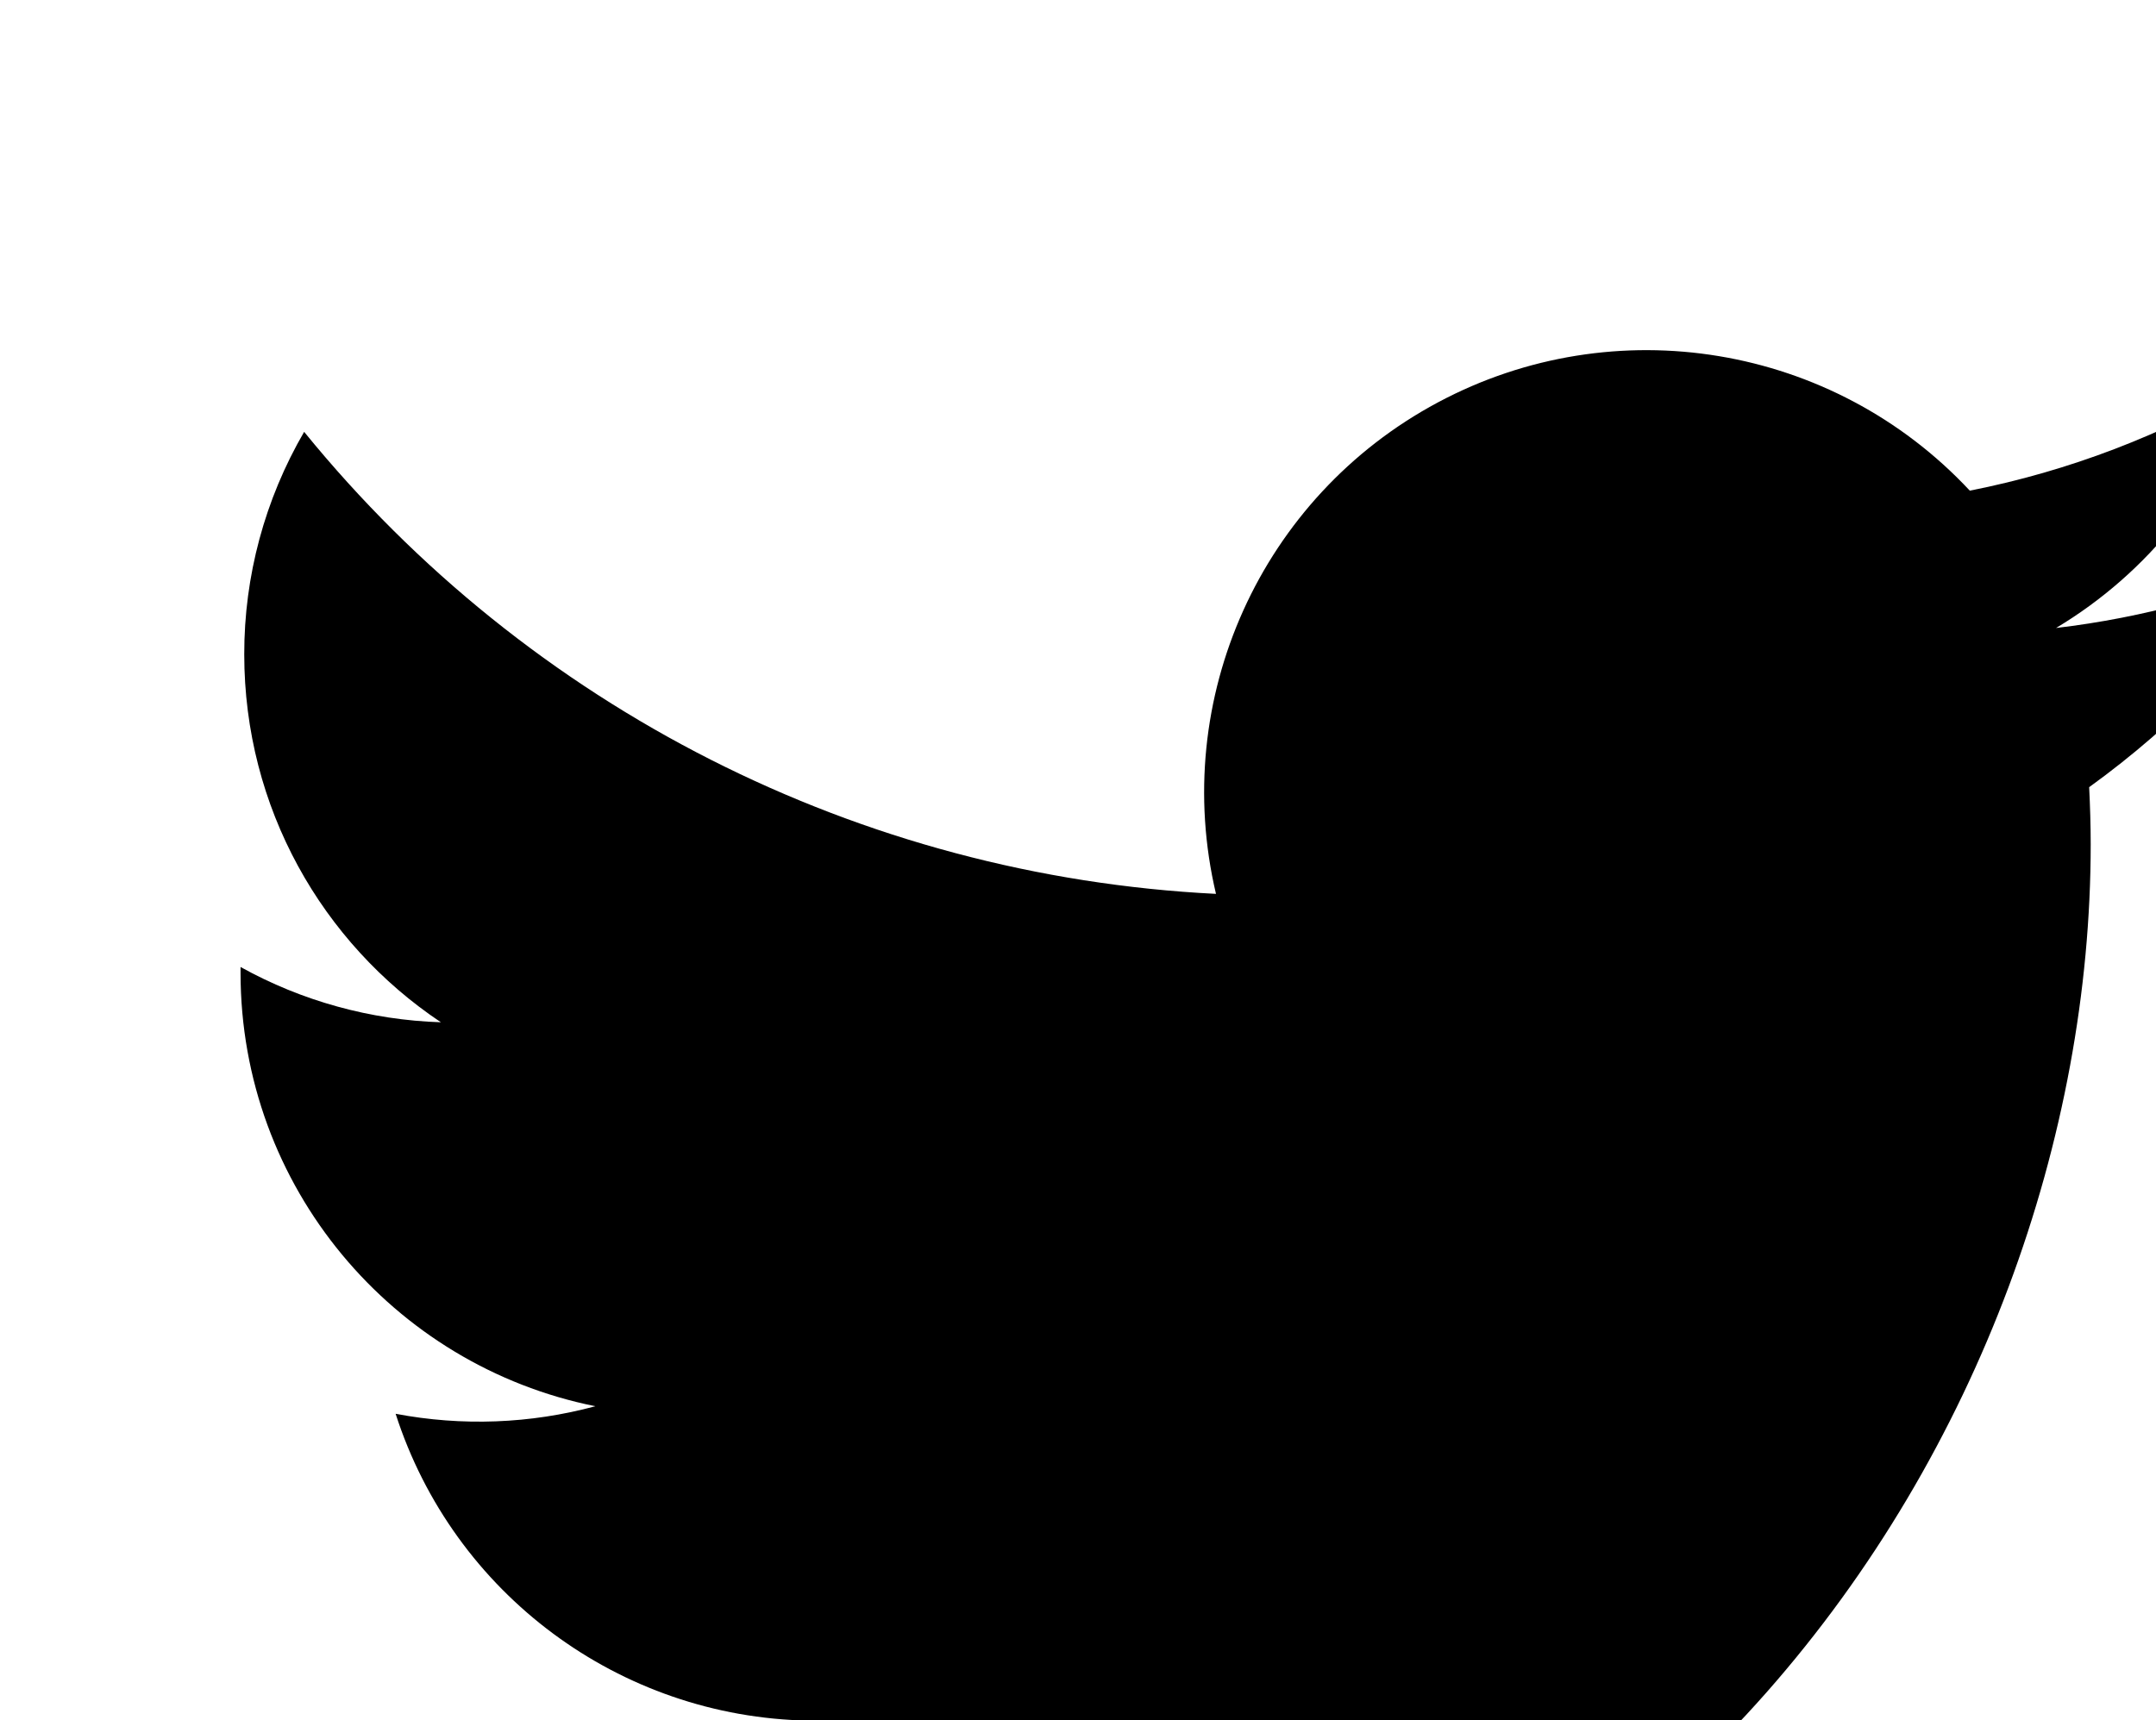
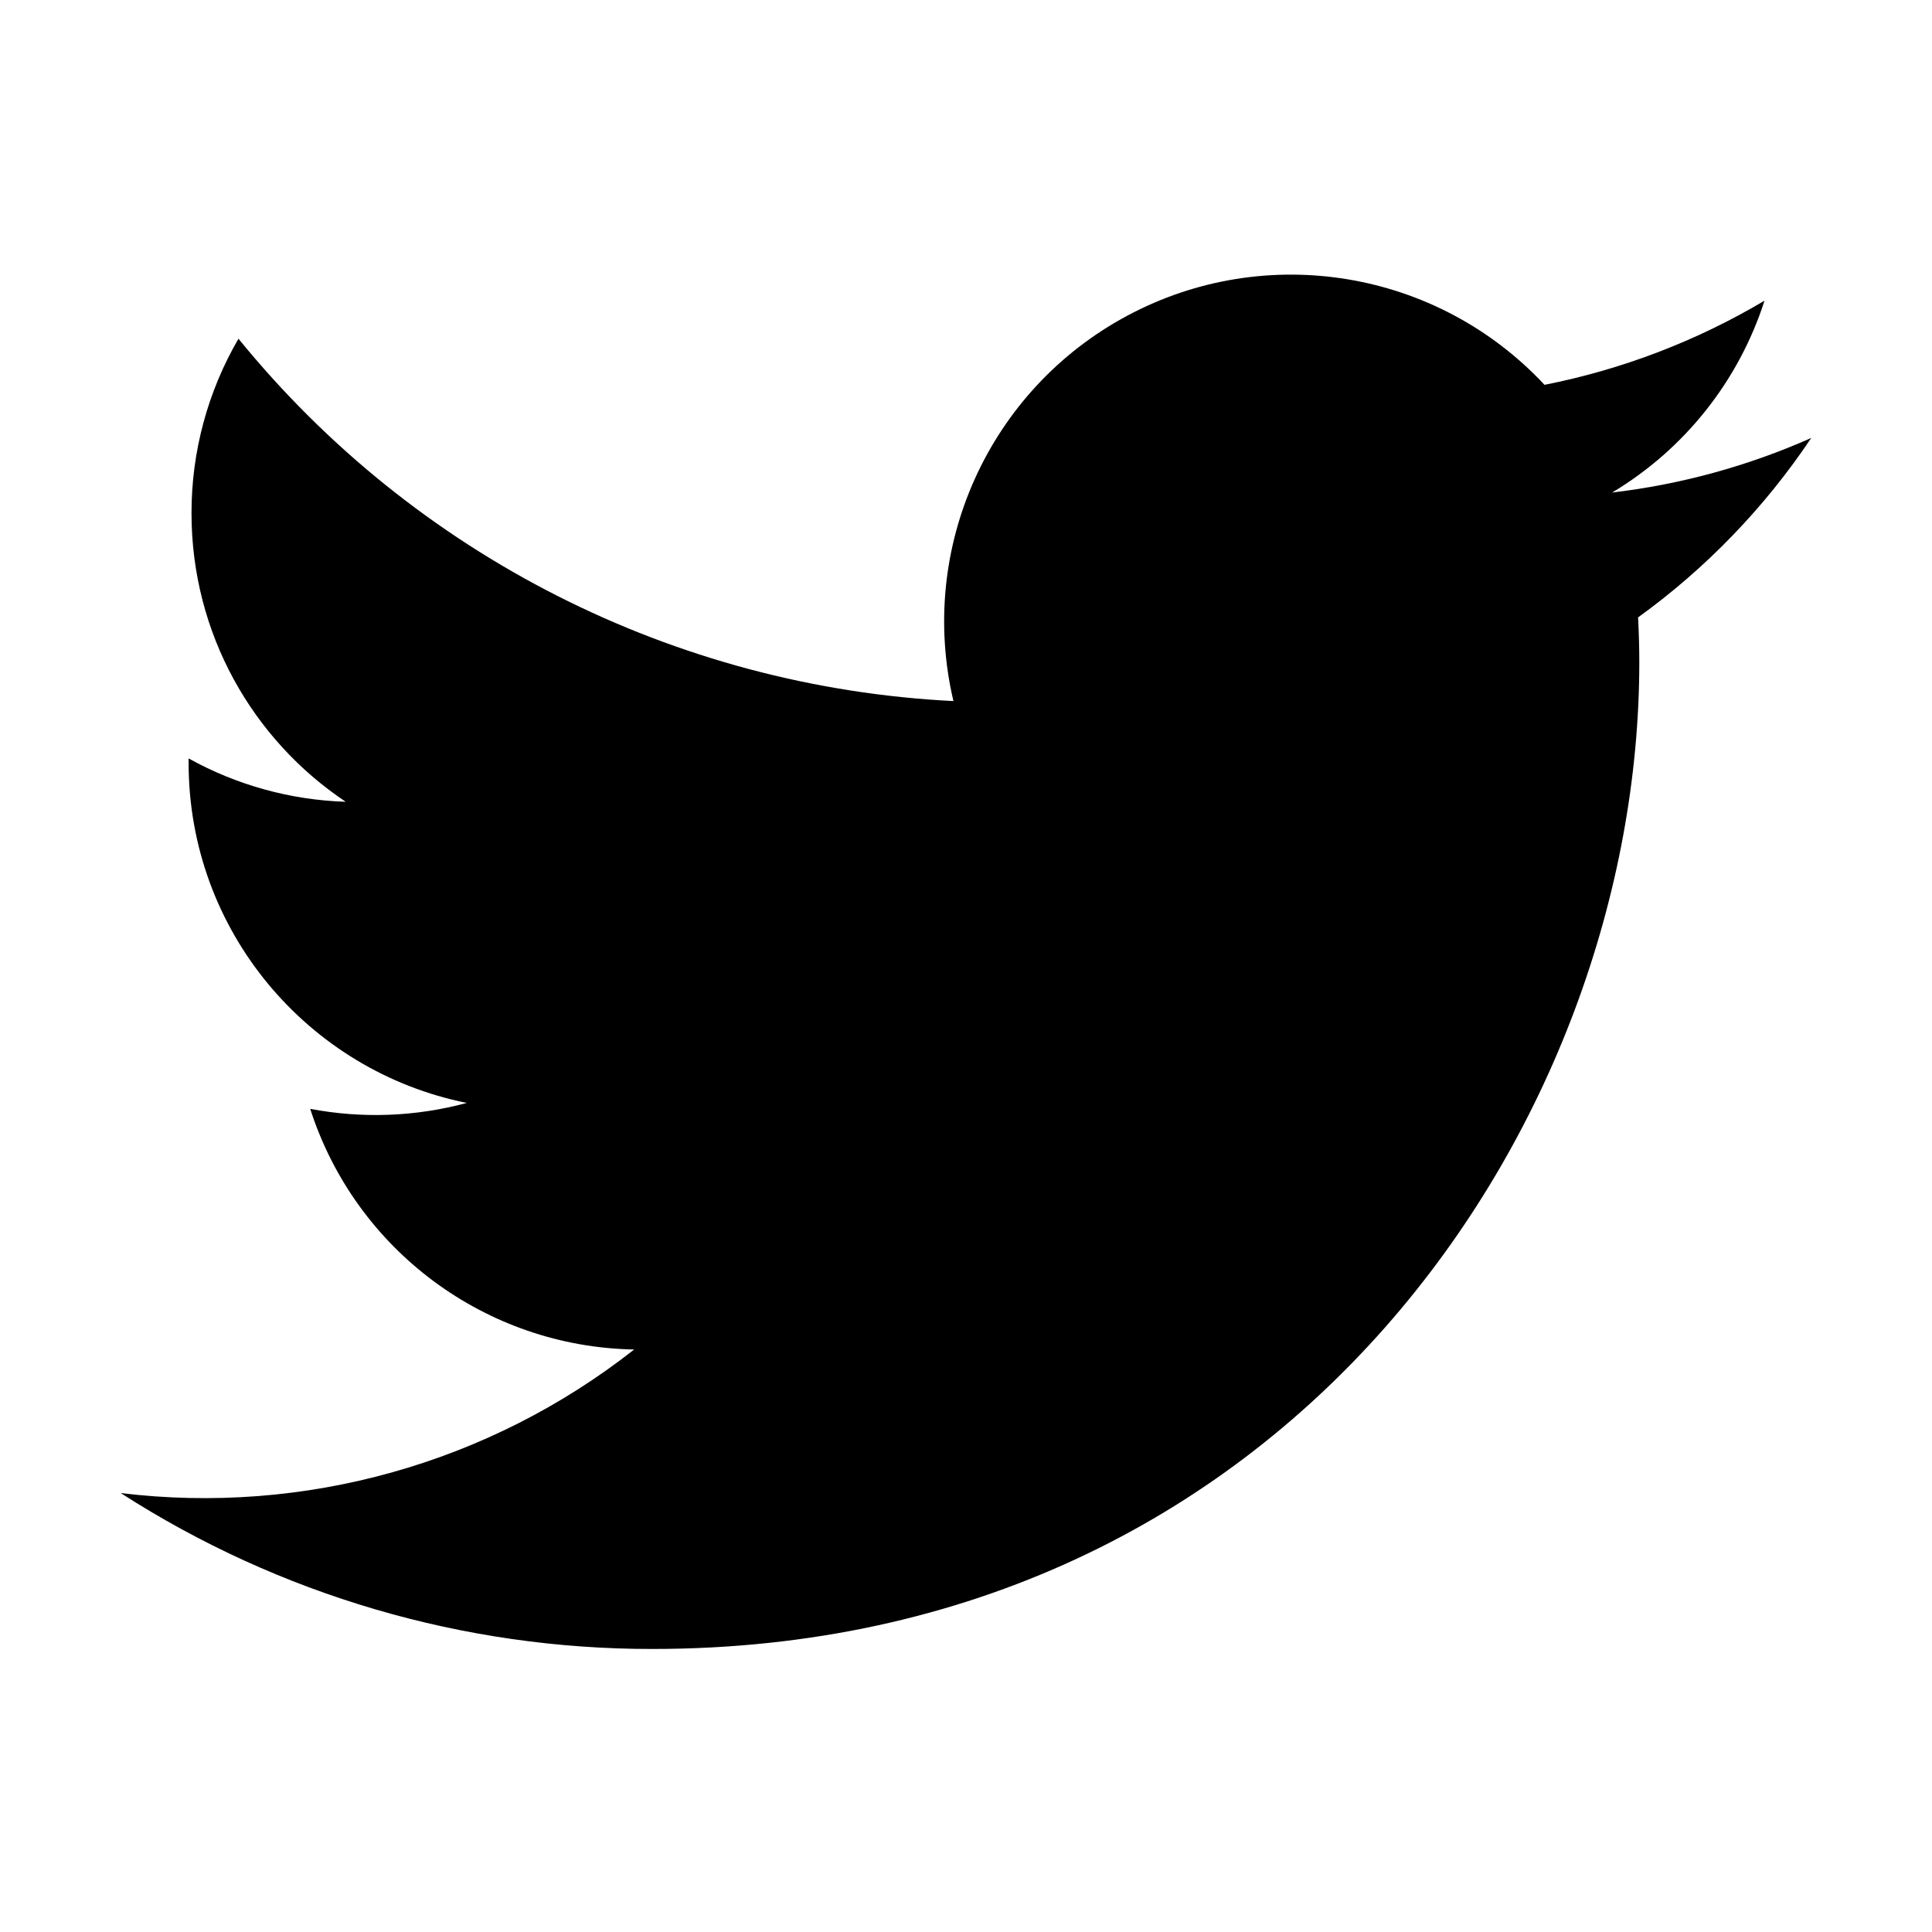
- <svg>
+ <svg viewBox="0 0 16 16">
  <path d="M15 3.627a5.705 5.705 0 0 1-1.649.452 2.879 2.879 0 0 0 1.262-1.589 5.75 5.75 0 0 1-1.822.697 2.872 2.872 0 0 0-4.895 2.619 8.157 8.157 0 0 1-5.921-3.001 2.865 2.865 0 0 0-.389 1.445c0 .996.506 1.875 1.277 2.39a2.869 2.869 0 0 1-1.301-.359v.037c0 1.392.989 2.552 2.304 2.816a2.897 2.897 0 0 1-1.297.049 2.872 2.872 0 0 0 2.683 1.993A5.758 5.758 0 0 1 1 12.365a8.118 8.118 0 0 0 4.402 1.291c5.284 0 8.174-4.377 8.174-8.172 0-.124-.004-.248-.01-.371A5.839 5.839 0 0 0 15 3.627z" />
</svg>
